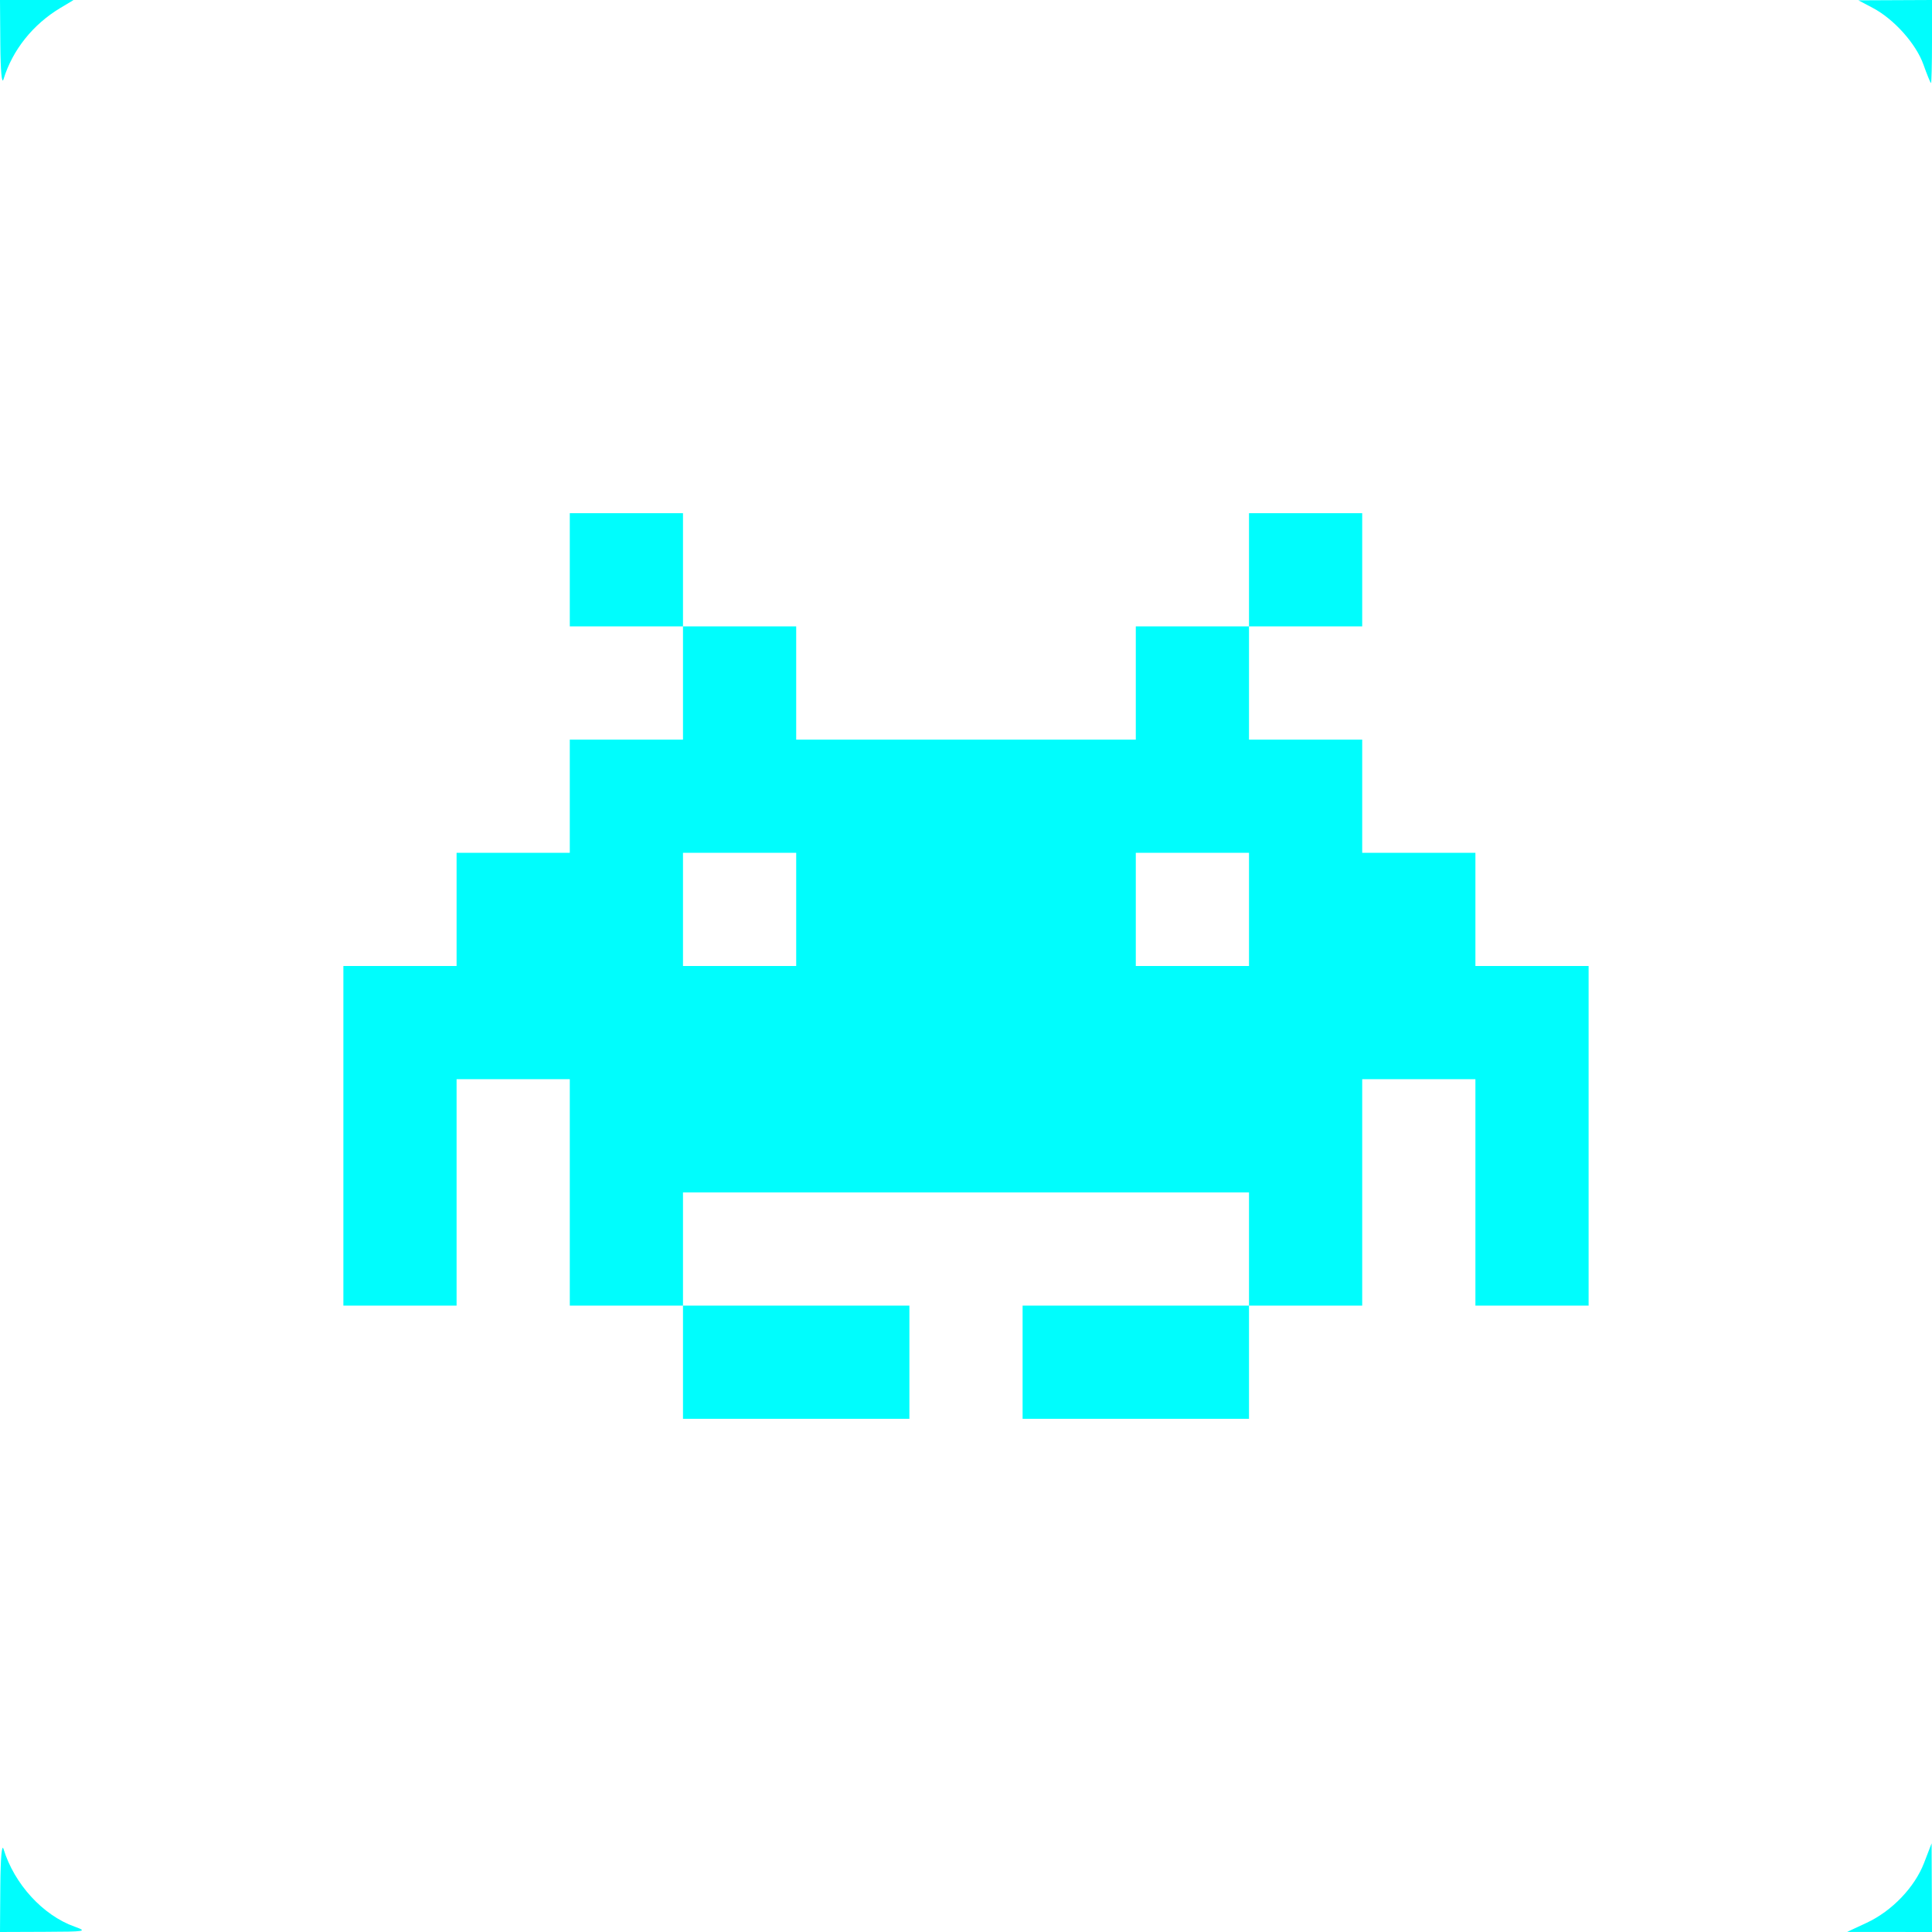
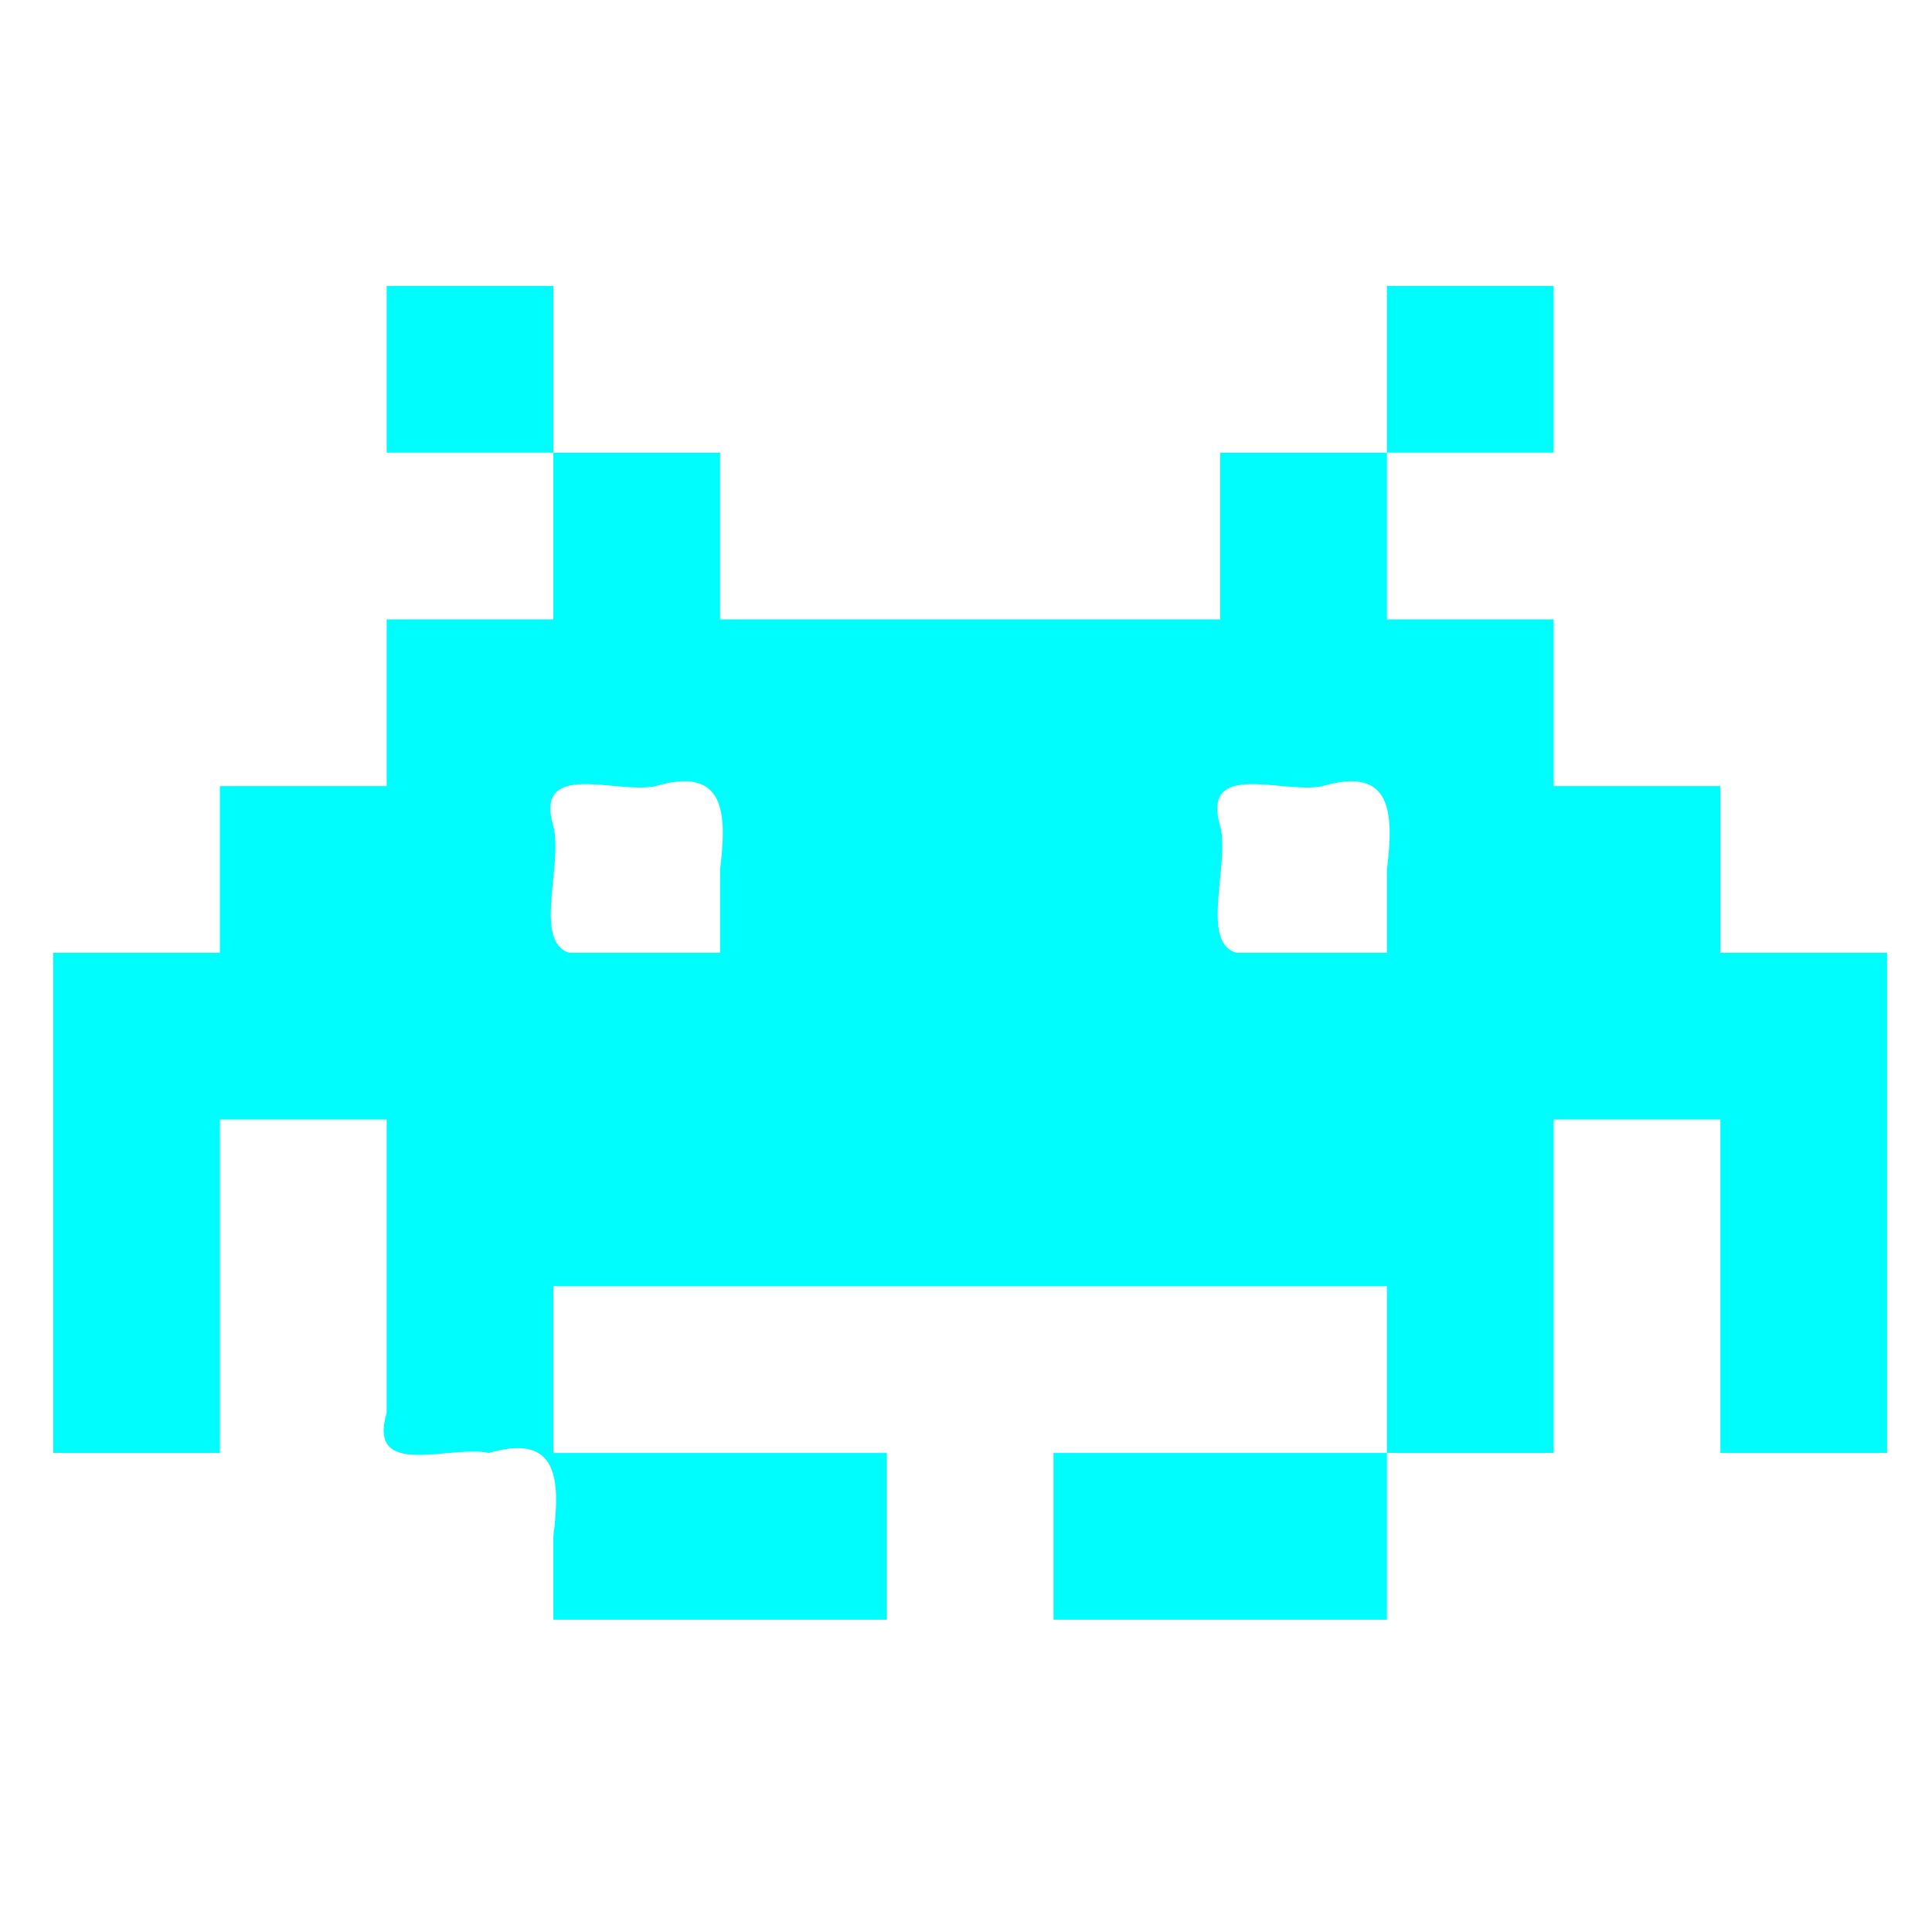
<svg xmlns="http://www.w3.org/2000/svg" version="1.1" id="svg2" width="1300.318" height="1300.318" viewBox="0 0 1300.318 1300.318">
  <defs id="defs6" />
-   <path style="fill:#00fdfd;fill-opacity:1;stroke-width:2.54" d="m 0.218,1269.206 c 0.13,-18.497 1.004,-28.537 2.157,-24.762 7.185,23.534 26.492,44.654 47.76,52.243 8.984,3.206 7.784,3.414 -20.293,3.518 L 0,1300.318 Z M 1256.307,1294.153 c 17.054,-7.941 32.364,-23.919 38.696,-40.386 l 5.05,-13.133 0.132,29.841 0.132,29.841 -28.571,-0.025 -28.572,-0.025 13.133,-6.114 z M 459.683,916.825 V 878.73 H 421.587 383.492 V 802.54 726.349 H 345.397 307.302 v 76.19 76.19 H 269.206 231.111 V 764.444 650.159 h 38.095 38.095 v -38.095 -38.095 h 38.095 38.095 v -38.095 -38.095 h 38.095 38.095 v -38.095 -38.095 h -38.095 -38.095 v -38.095 -38.095 h 38.095 38.095 v 38.095 38.095 h 38.095 38.095 v 38.095 38.095 h 114.286 114.286 v -38.095 -38.095 h 38.095 38.095 v -38.095 -38.095 h 38.095 38.095 v 38.095 38.095 h -38.095 -38.095 v 38.095 38.095 h 38.095 38.095 v 38.095 38.095 h 38.095 38.095 v 38.095 38.095 h 38.095 38.095 v 114.286 114.286 h -38.095 -38.095 v -76.19 -76.19 h -38.095 -38.095 v 76.19 76.19 h -38.095 -38.095 v 38.095 38.095 h -76.19 -76.19 v -38.095 -38.095 h 76.19 76.19 v -38.095 -38.095 h -190.476 -190.476 v 38.095 38.095 h 76.19 76.19 v 38.095 38.095 h -76.19 -76.19 z m 76.19,-304.762 v -38.095 h -38.095 -38.095 v 38.095 38.095 h 38.095 38.095 z m 304.762,0 v -38.095 h -38.095 -38.095 v 38.095 38.095 h 38.095 38.095 z M 0.218,29.841 0,0 24.762,0.009 49.524,0.019 40.635,5.342 C 22.149,16.412 8.371,33.694 2.375,53.333 1.212,57.144 0.349,47.75 0.218,29.841 Z M 1294.571,43.488 c -4.98,-14.022 -19.822,-30.622 -34.131,-38.173 L 1250.794,0.224 1275.556,0.112 1300.318,0 v 27.937 c 0,15.365 -0.303,27.937 -0.674,27.937 -0.371,0 -2.653,-5.573 -5.073,-12.385 z" id="path1278" />
+   <path style="fill:#00fdfd;fill-opacity:1;stroke-width:3.74" d="m 372.443,1034.01 c 4.675,-37.819 3.632,-69.921 -43.331,-56.103 -26.309,-5.677 -82.103,18.132 -68.875,-27.082 0,-65.776 0,-131.553 0,-197.329 -37.402,0 -74.804,0 -112.206,0 0,74.804 0,149.607 0,224.411 -37.402,0 -74.804,0 -112.206,0 0,-112.206 0,-224.411 0,-336.617 37.402,0 74.804,0 112.206,0 0,-37.402 0,-74.804 0,-112.206 37.402,0 74.804,0 112.206,0 0,-37.402 0,-74.804 0,-112.206 37.402,0 74.804,0 112.206,0 0,-37.402 0,-74.804 0,-112.206 -37.402,0 -74.804,0 -112.206,0 0,-37.402 0,-74.804 0,-112.206 37.402,0 74.804,0 112.206,0 0,37.402 0,74.804 0,112.206 37.402,0 74.804,0 112.206,0 0,37.402 0,74.804 0,112.206 112.206,0 224.411,0 336.617,0 0,-37.402 0,-74.804 0,-112.206 37.402,0 74.804,0 112.206,0 0,-37.402 0,-74.804 0,-112.206 37.402,0 74.804,0 112.206,0 0,37.402 0,74.804 0,112.206 -37.402,0 -74.804,0 -112.206,0 0,37.402 0,74.804 0,112.206 37.402,0 74.804,0 112.206,0 0,37.402 0,74.804 0,112.206 37.402,0 74.804,0 112.206,0 0,37.402 0,74.804 0,112.206 37.402,0 74.804,0 112.206,0 0,112.206 0,224.411 0,336.617 -37.402,0 -74.804,0 -112.206,0 0,-74.804 0,-149.607 0,-224.411 -37.402,0 -74.804,0 -112.206,0 0,74.804 0,149.607 0,224.411 -37.402,0 -74.804,0 -112.206,0 0,37.402 0,74.804 0,112.206 -74.804,0 -149.607,0 -224.411,0 0,-37.402 0,-74.804 0,-112.206 74.804,0 149.607,0 224.411,0 0,-37.402 0,-74.804 0,-112.206 -187.009,0 -374.019,0 -561.028,0 0,37.402 0,74.804 0,112.206 74.804,0 149.607,0 224.411,0 0,37.402 0,74.804 0,112.206 -74.804,0 -149.607,0 -224.411,0 0,-18.701 0,-37.402 0,-56.103 z M 484.648,585.188 c 4.674,-37.819 3.632,-69.921 -43.331,-56.103 -26.309,5.677 -82.103,-18.132 -68.875,27.082 6.621,25.364 -13.848,77.819 10.833,85.124 33.791,0 67.582,0 101.373,0 0,-18.701 0,-37.402 0,-56.103 z m 448.822,0 c 4.674,-37.819 3.632,-69.921 -43.331,-56.103 -26.308,5.677 -82.103,-18.132 -68.875,27.082 6.621,25.364 -13.848,77.819 10.833,85.124 33.791,0 67.582,0 101.373,0 0,-18.701 0,-37.402 0,-56.103 z" id="path292" />
</svg>
